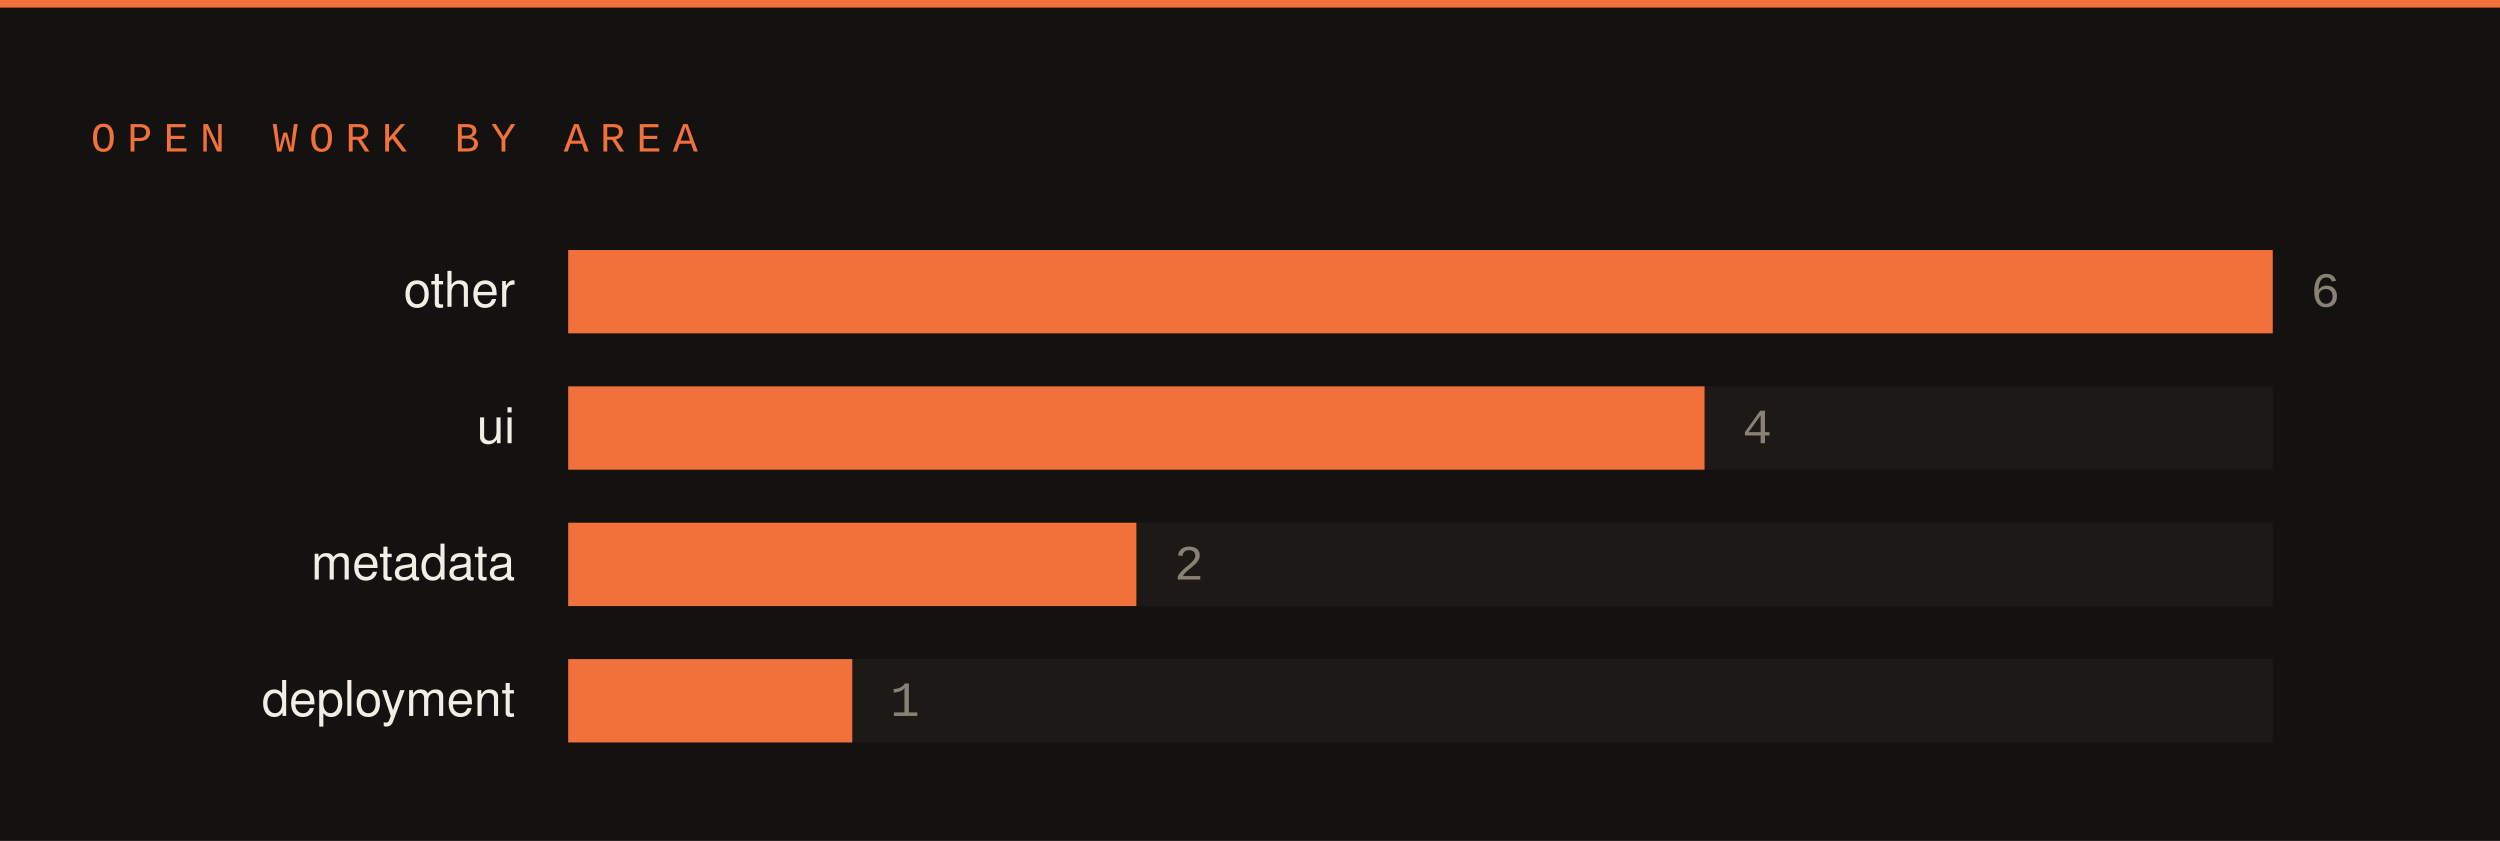
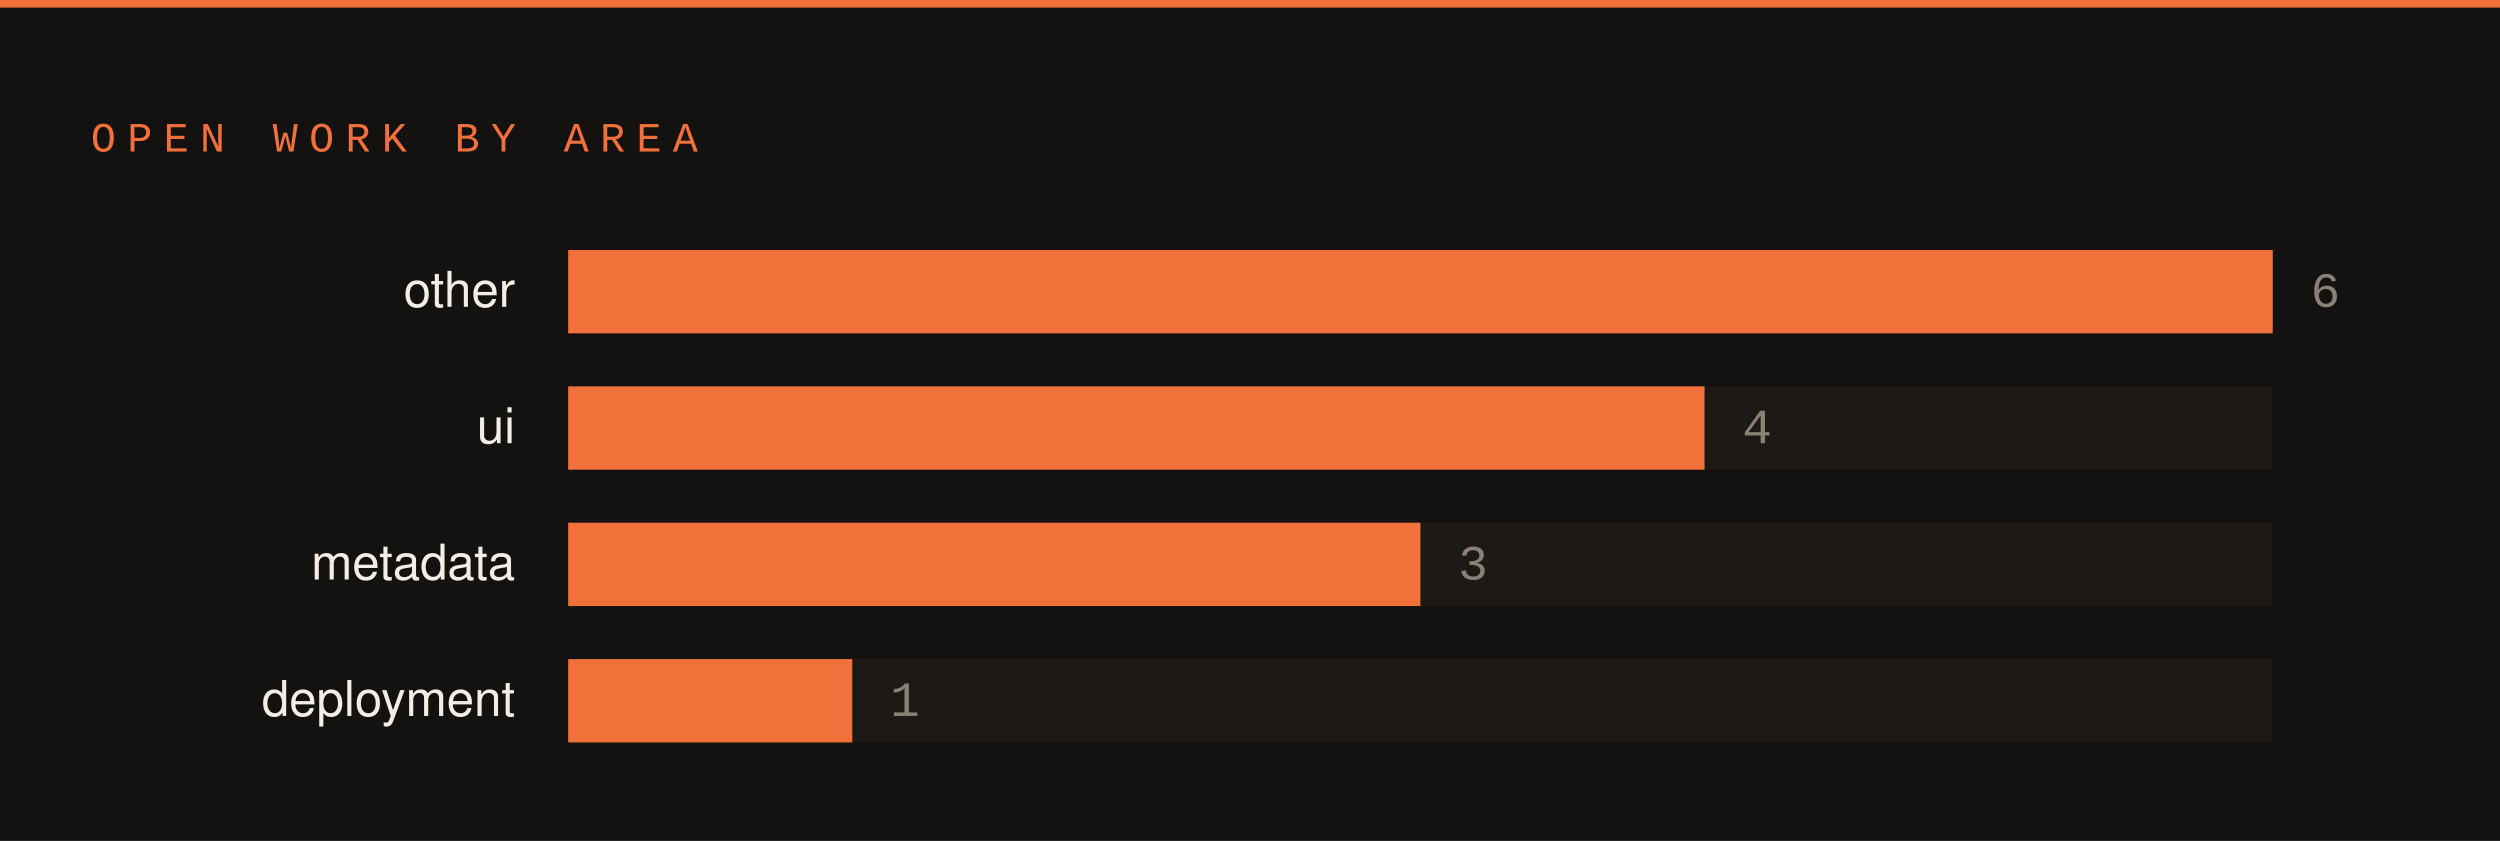
<svg xmlns="http://www.w3.org/2000/svg" width="660" height="222" viewBox="0 0 660 222">
  <rect width="660" height="222" fill="#141210" />
  <rect x="0" y="0" width="660" height="2" fill="#f2703a" />
  <text x="24" y="40" font-family="SFMono-Regular,Consolas,Liberation Mono,monospace" font-size="11" letter-spacing="3" fill="#f2703a">OPEN WORK BY AREA</text>
  <text x="136" y="81" font-family="-apple-system,Segoe UI,Helvetica,Arial,sans-serif" font-size="13" fill="#f2ede5" text-anchor="end">other</text>
  <rect x="150" y="66" width="450" height="22" fill="#1c1917" />
  <rect x="150" y="66" width="450" height="22" fill="#f2703a" />
  <text x="610" y="81" font-family="SFMono-Regular,Consolas,Liberation Mono,monospace" font-size="13" fill="#8a8175">6</text>
  <text x="136" y="117" font-family="-apple-system,Segoe UI,Helvetica,Arial,sans-serif" font-size="13" fill="#f2ede5" text-anchor="end">ui</text>
  <rect x="150" y="102" width="450" height="22" fill="#1c1917" />
  <rect x="150" y="102" width="300" height="22" fill="#f2703a" />
  <text x="460" y="117" font-family="SFMono-Regular,Consolas,Liberation Mono,monospace" font-size="13" fill="#8a8175">4</text>
  <text x="136" y="153" font-family="-apple-system,Segoe UI,Helvetica,Arial,sans-serif" font-size="13" fill="#f2ede5" text-anchor="end">metadata</text>
  <rect x="150" y="138" width="450" height="22" fill="#1c1917" />
-   <rect x="150" y="138" width="150" height="22" fill="#f2703a" />
-   <text x="310" y="153" font-family="SFMono-Regular,Consolas,Liberation Mono,monospace" font-size="13" fill="#8a8175">2</text>
+   <rect x="150" y="138" width="225" height="22" fill="#f2703a" />
+   <text x="385" y="153" font-family="SFMono-Regular,Consolas,Liberation Mono,monospace" font-size="13" fill="#8a8175">3</text>
  <text x="136" y="189" font-family="-apple-system,Segoe UI,Helvetica,Arial,sans-serif" font-size="13" fill="#f2ede5" text-anchor="end">deployment</text>
  <rect x="150" y="174" width="450" height="22" fill="#1c1917" />
  <rect x="150" y="174" width="75" height="22" fill="#f2703a" />
  <text x="235" y="189" font-family="SFMono-Regular,Consolas,Liberation Mono,monospace" font-size="13" fill="#8a8175">1</text>
</svg>
